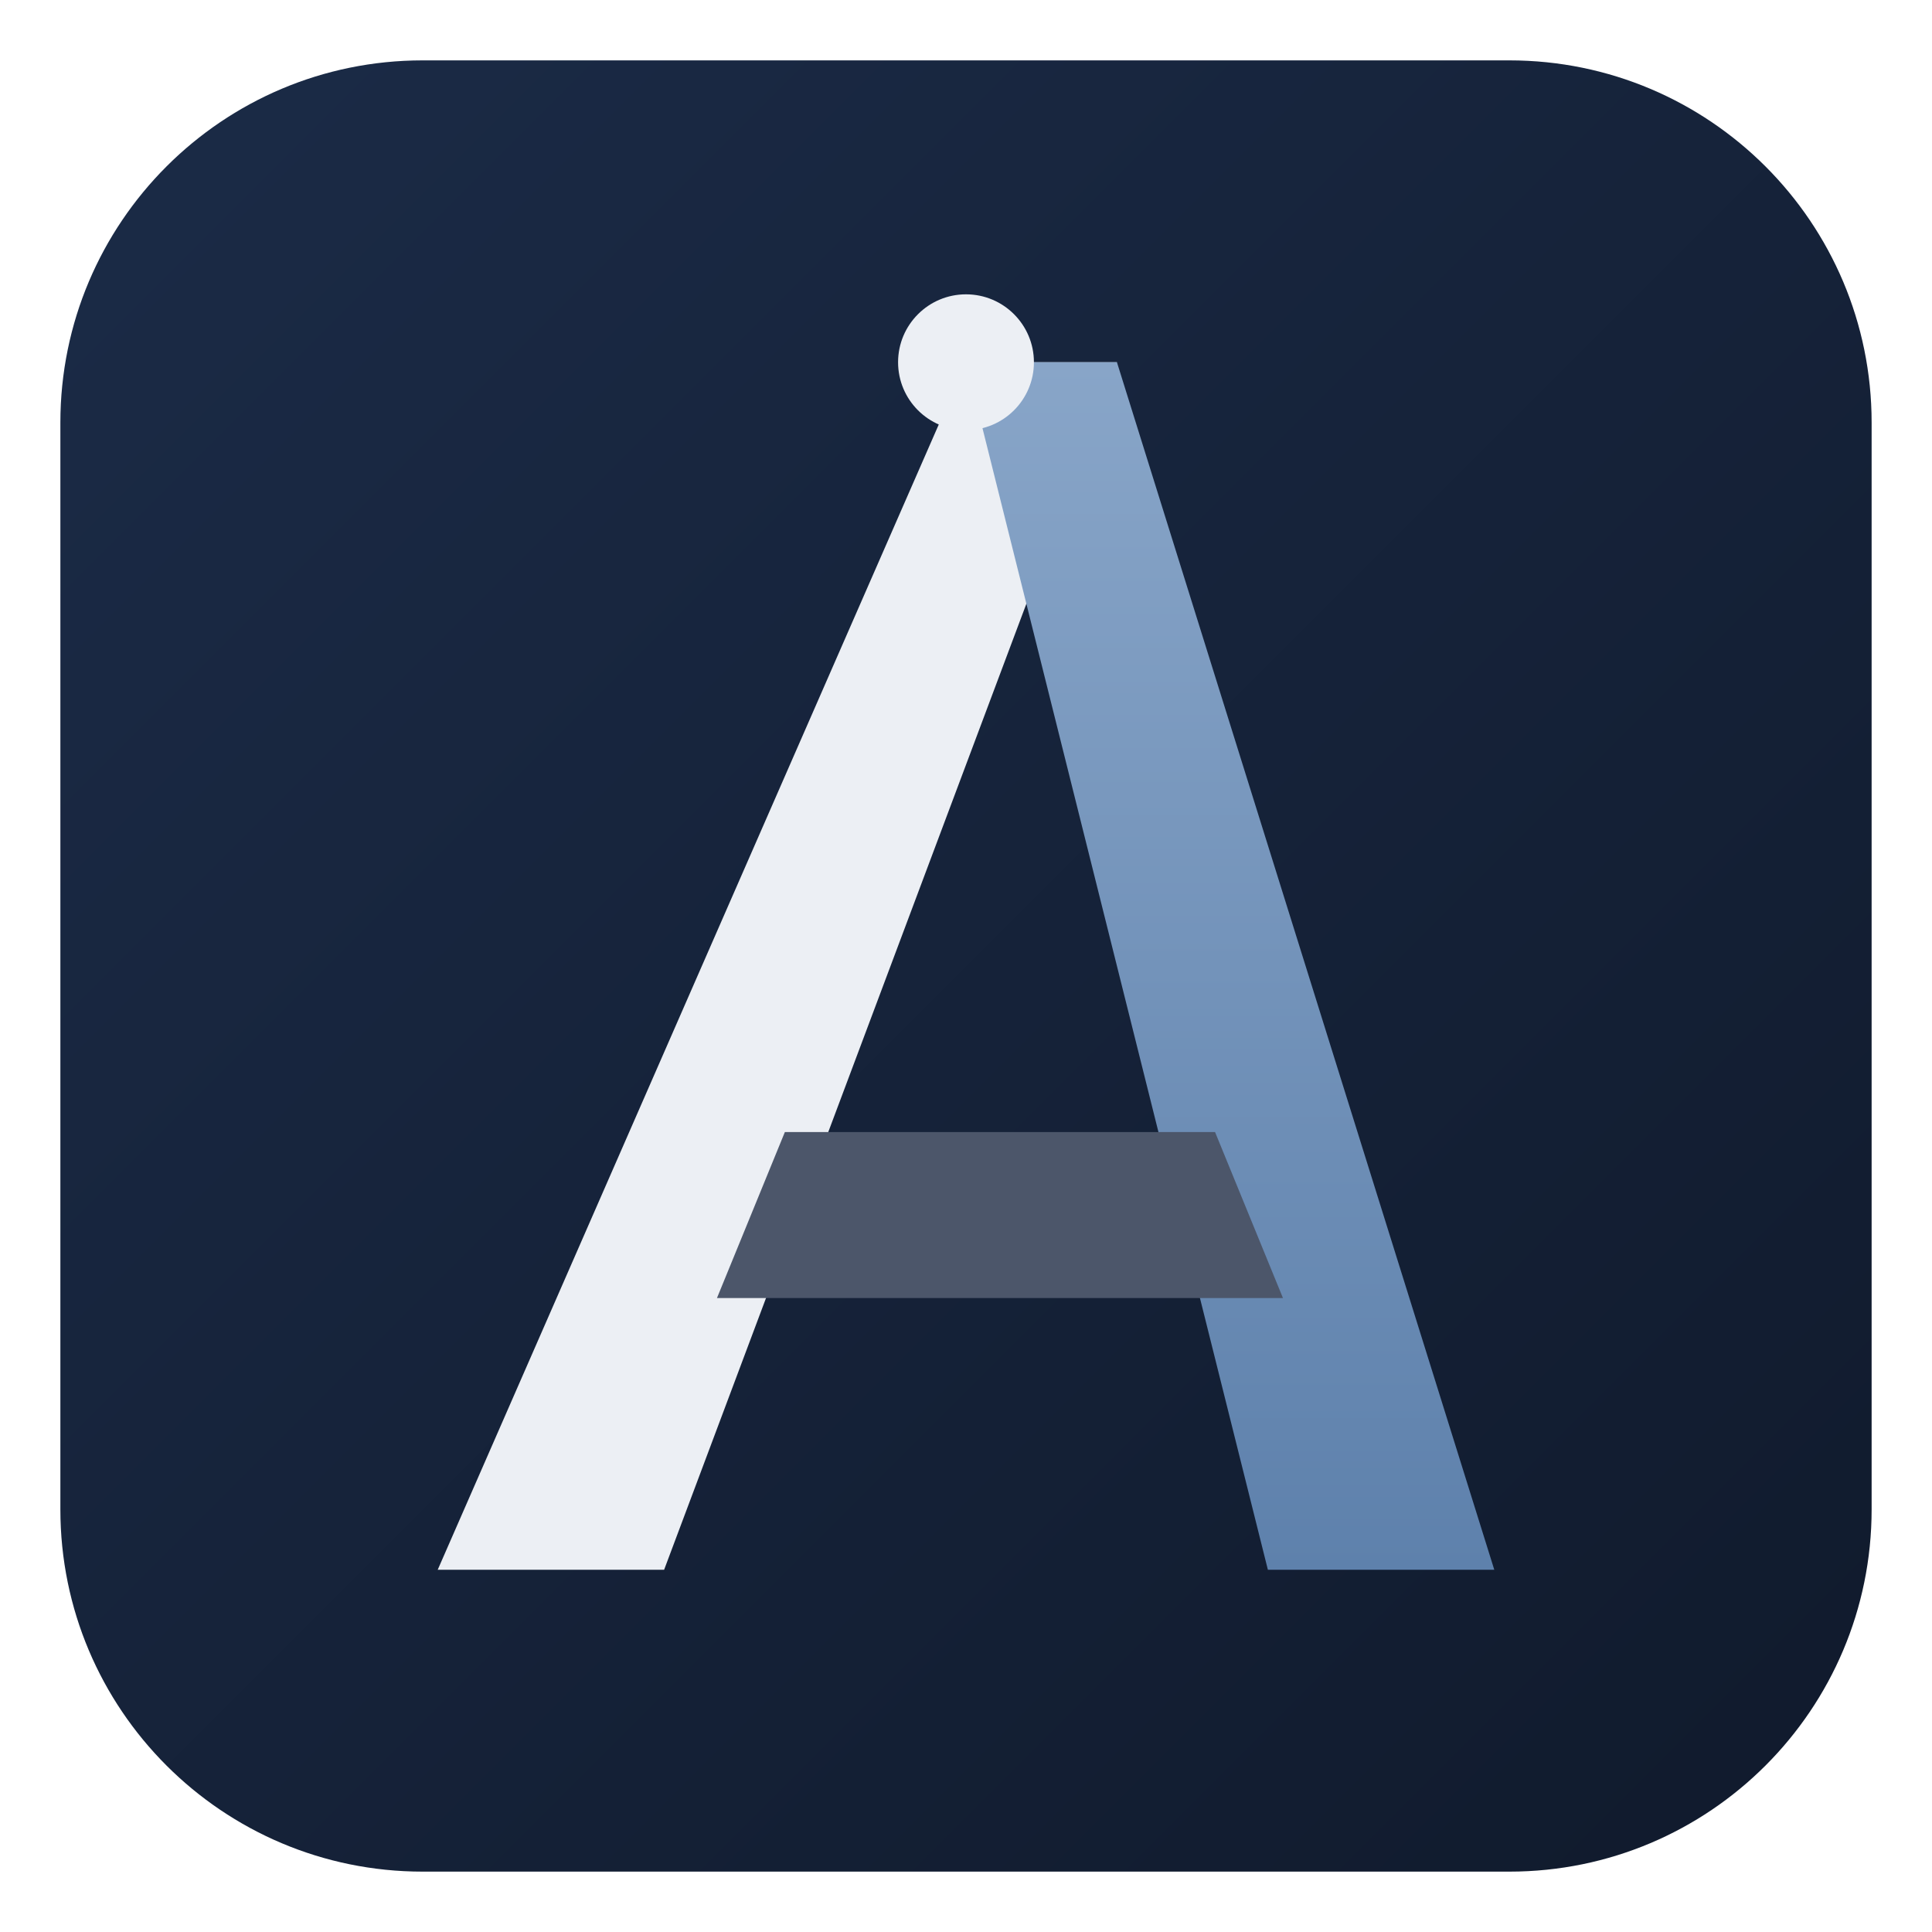
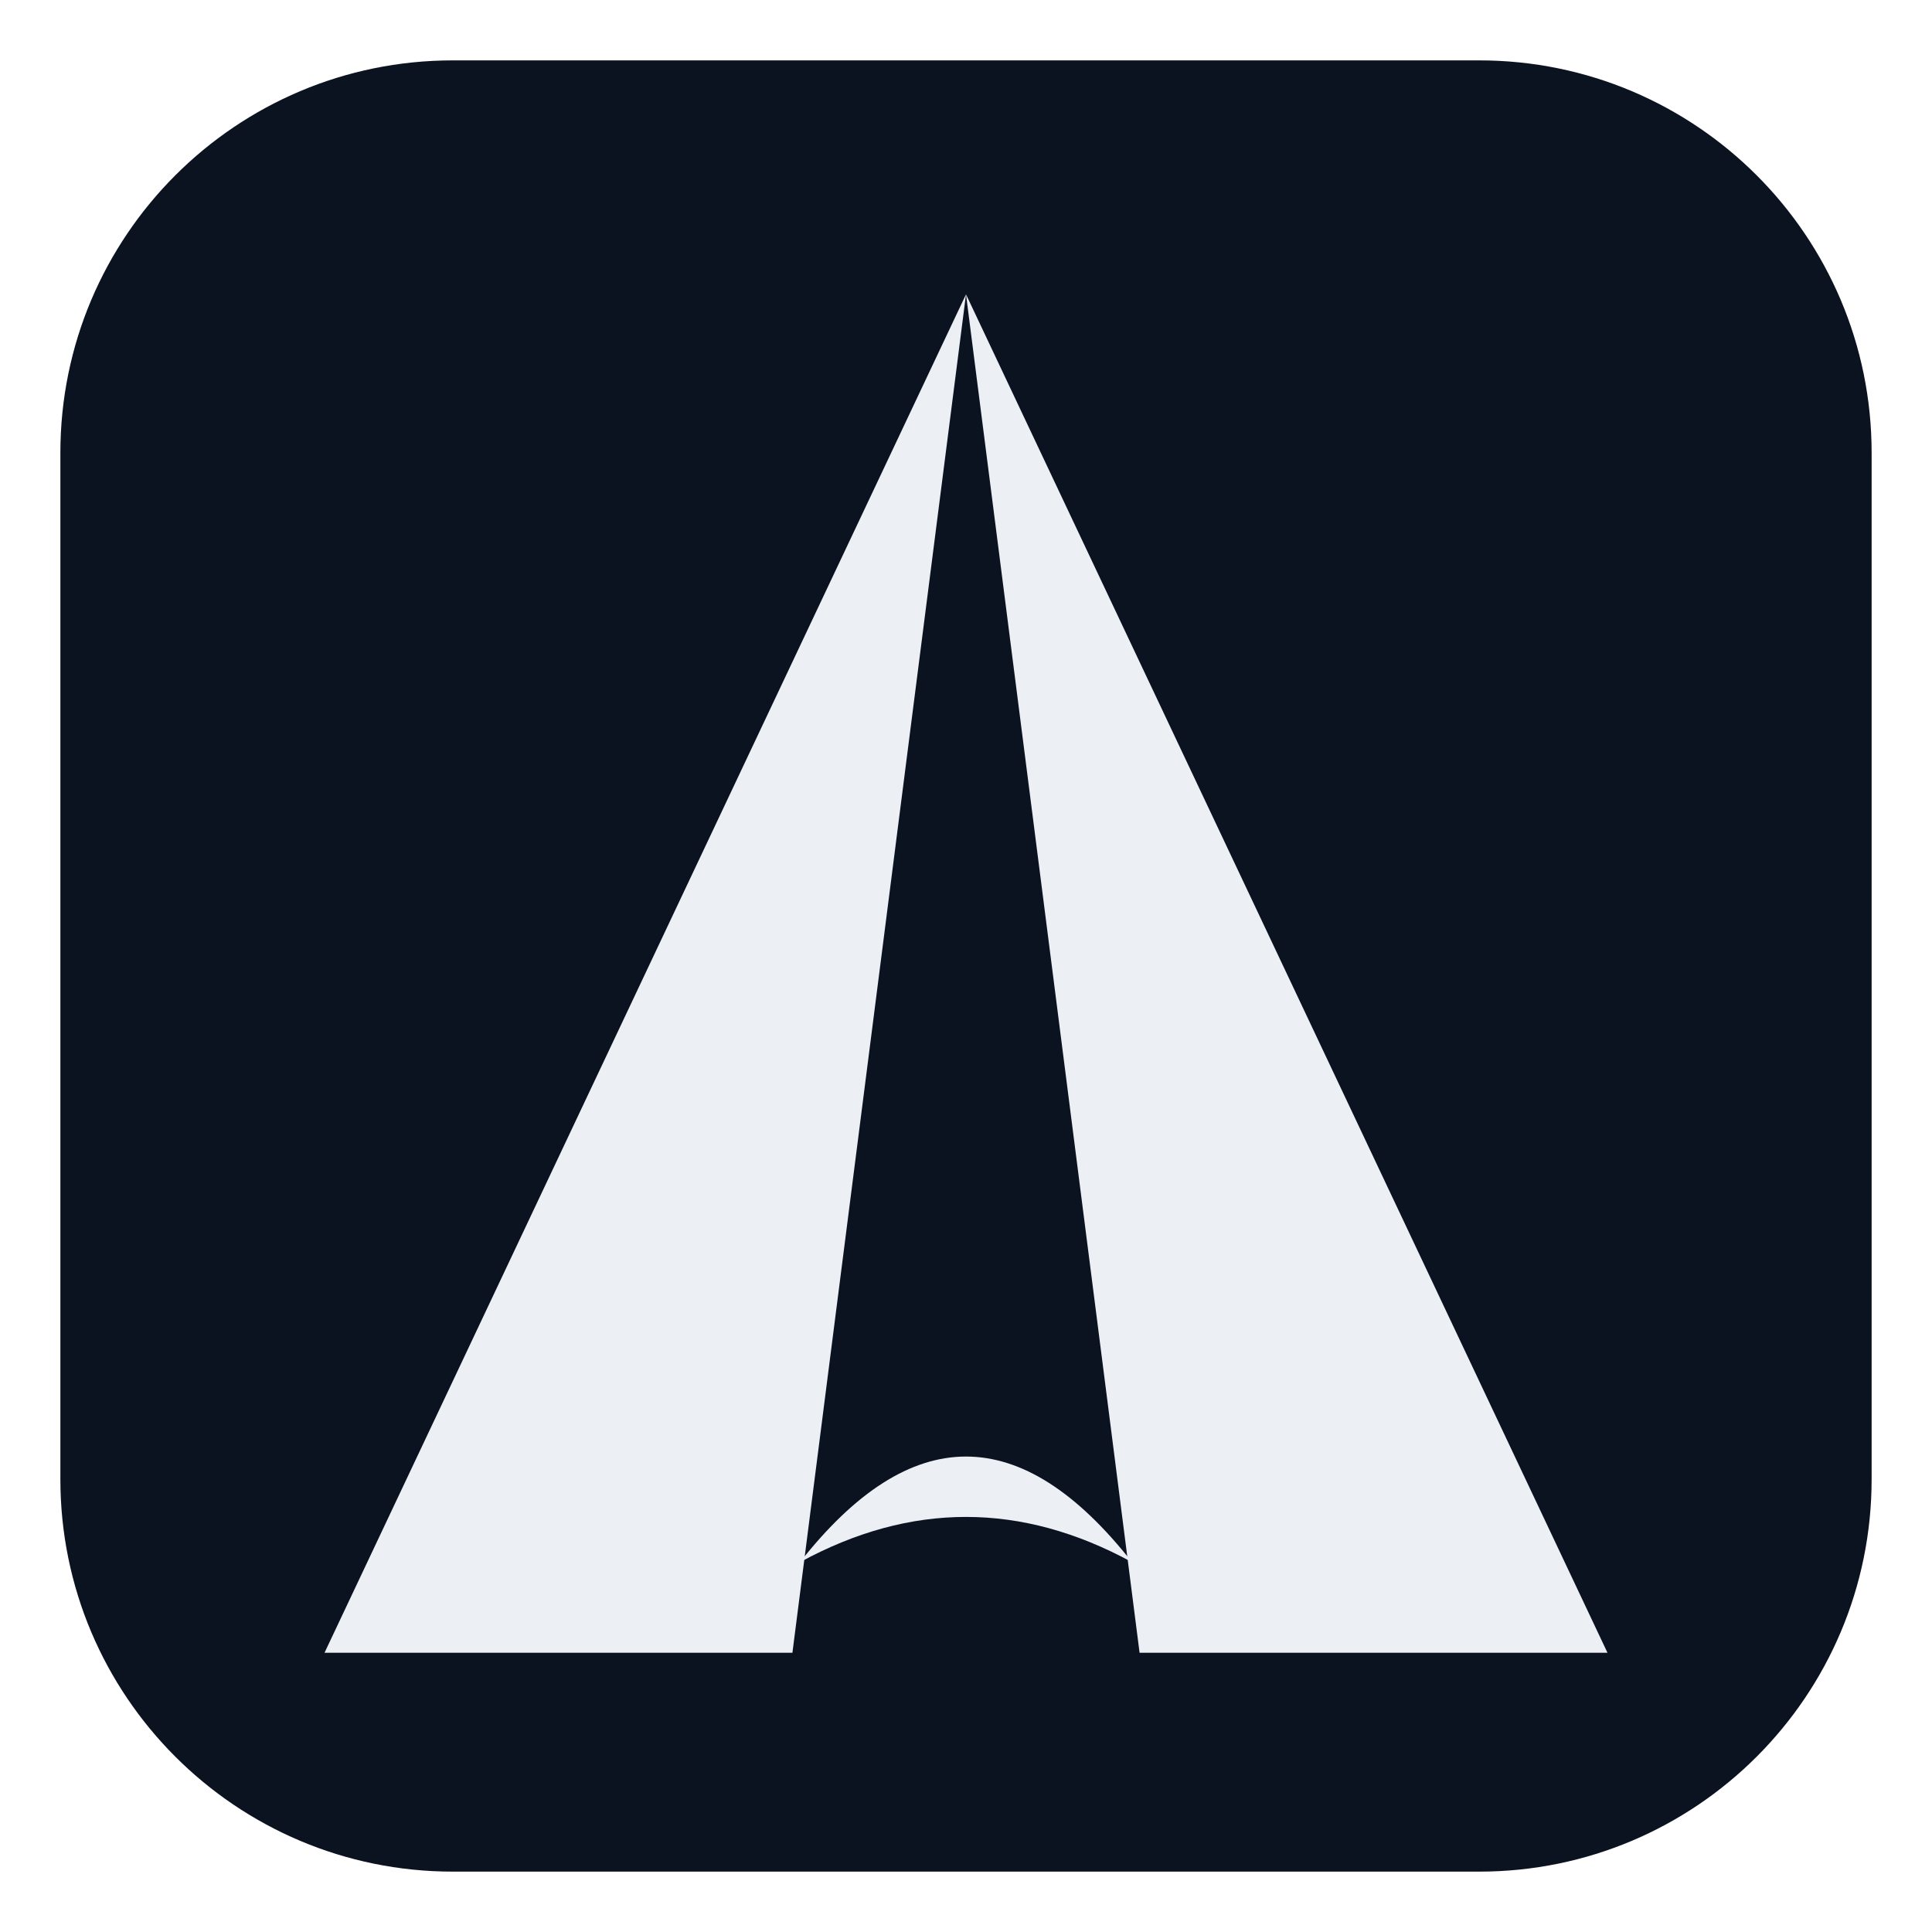
<svg xmlns="http://www.w3.org/2000/svg" width="512" height="512" viewBox="0 0 512 512">
-   <defs>
-     <linearGradient id="bg" x1="0" y1="0" x2="1" y2="1">
-       <stop offset="0" stop-color="#1B2B47" />
-       <stop offset="1" stop-color="#101A2C" />
-     </linearGradient>
-     <linearGradient id="peak" x1="0" y1="1" x2="0" y2="0">
-       <stop offset="0" stop-color="#5E81AC" />
-       <stop offset="1" stop-color="#88A5C8" />
-     </linearGradient>
-   </defs>
-   <rect x="16" y="16" width="480" height="480" rx="96" fill="url(#bg)" />
-   <g stroke-linejoin="miter" stroke-linecap="butt">
-     <polygon points="256,96 296,96 176,416 116,416" fill="#ECEFF4" />
-     <polygon points="256,96 296,96 396,416 336,416" fill="url(#peak)" />
-     <polygon points="208,300 322,300 340,344 190,344" fill="#4C566A" />
+   <rect x="16" y="16" width="480" height="480" rx="104" fill="#0B1220" />
+   <g fill="#ECEFF4">
+     <polygon points="256,78 86,438 210,438" />
+     <polygon points="256,78 426,438 302,438" />
+     <path d="M212 414 Q256 358 300 414 Q256 390 212 414 Z" />
  </g>
-   <circle cx="256" cy="96" r="18" fill="#ECEFF4" />
</svg>
